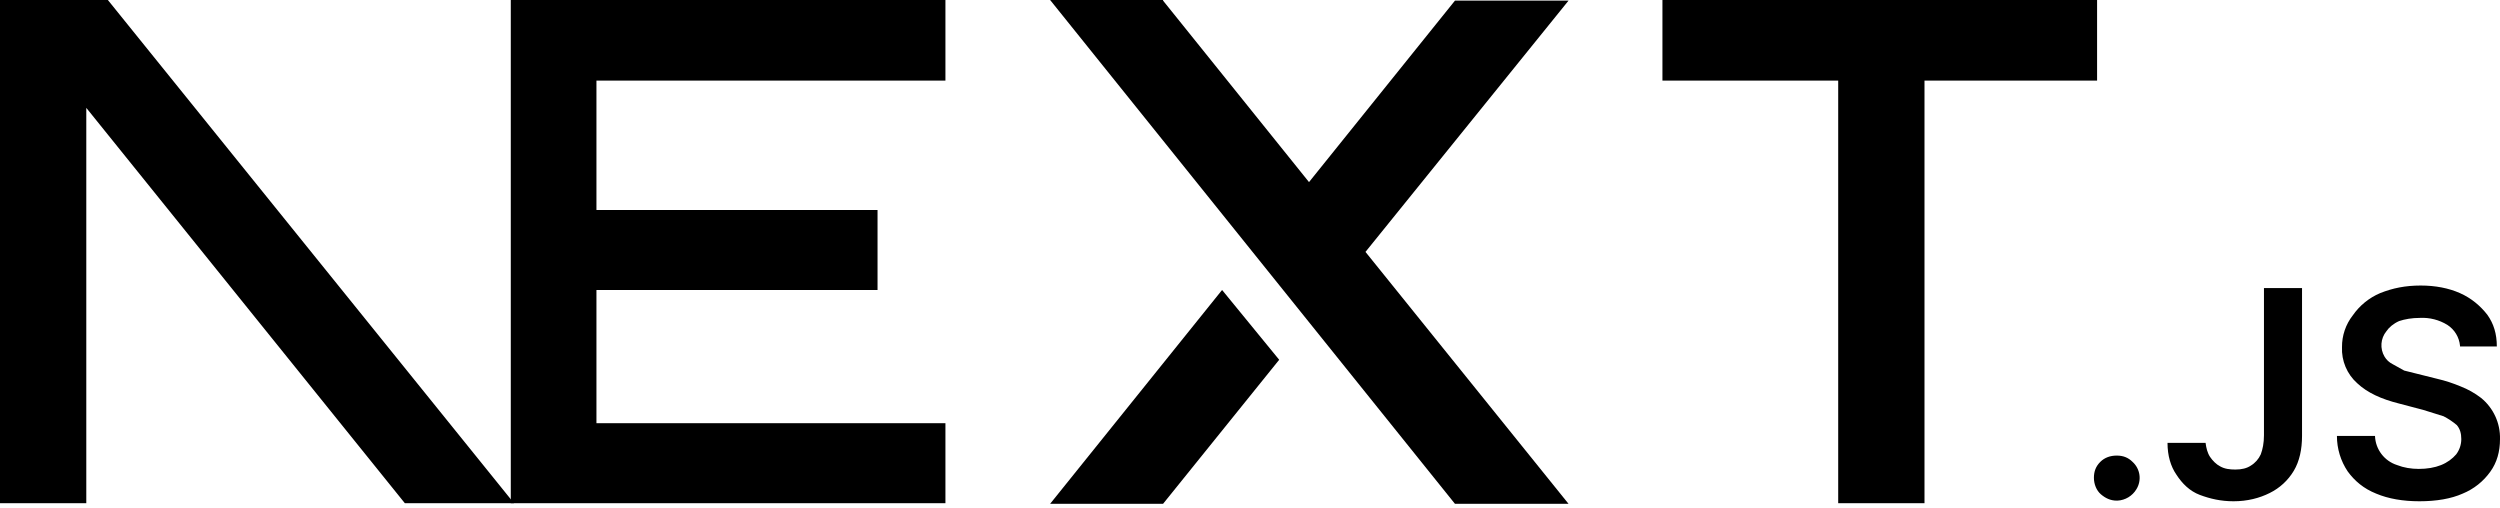
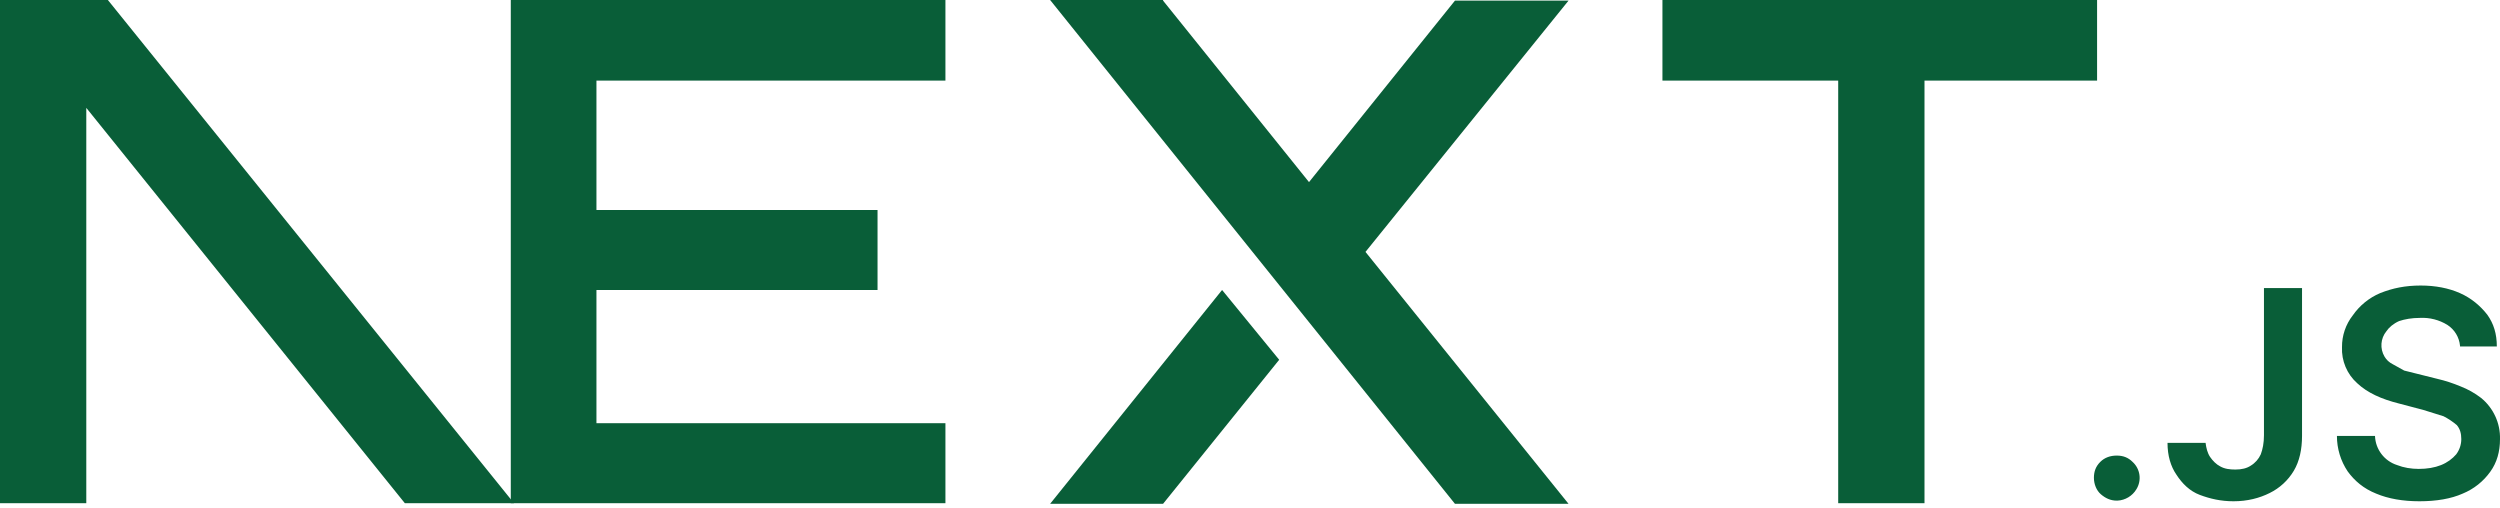
<svg xmlns="http://www.w3.org/2000/svg" fill="none" viewBox="0 0 394 80">
-   <path fill="#000" d="M262 0h68.5v12.7h-27.2v66.6h-13.6V12.7H262V0ZM149 0v12.7H94v20.4h44.3v12.6H94v21h55v12.6H80.5V0h68.7zm34.3 0h-17.8l63.8 79.4h17.9l-32-39.7 32-39.6h-17.9l-23 28.6-23-28.6zm18.3 56.7-9-11-27.1 33.7h17.8l18.3-22.7z" />
-   <path fill="#000" d="M81 79.3 17 0H0v79.3h13.6V17l50.2 62.3H81Zm252.6-.4c-1 0-1.8-.4-2.5-1s-1.1-1.6-1.1-2.6.3-1.8 1-2.5 1.6-1 2.6-1 1.8.3 2.5 1a3.4 3.4 0 0 1 .6 4.3 3.7 3.7 0 0 1-3 1.8zm23.2-33.5h6v23.3c0 2.1-.4 4-1.3 5.5a9.1 9.1 0 0 1-3.8 3.5c-1.6.8-3.5 1.3-5.7 1.3-2 0-3.7-.4-5.3-1s-2.8-1.8-3.7-3.2c-.9-1.3-1.4-3-1.4-5h6c.1.8.3 1.6.7 2.2s1 1.2 1.6 1.5c.7.4 1.5.5 2.4.5 1 0 1.8-.2 2.4-.6a4 4 0 0 0 1.6-1.8c.3-.8.5-1.8.5-3V45.5zm30.9 9.1a4.4 4.4 0 0 0-2-3.3 7.5 7.5 0 0 0-4.3-1.1c-1.3 0-2.4.2-3.3.5-.9.4-1.6 1-2 1.6a3.5 3.5 0 0 0-.3 4c.3.5.7.9 1.3 1.2l1.8 1 2 .5 3.2.8c1.3.3 2.5.7 3.7 1.2a13 13 0 0 1 3.2 1.8 8.1 8.1 0 0 1 3 6.5c0 2-.5 3.7-1.5 5.1a10 10 0 0 1-4.4 3.5c-1.8.8-4.1 1.2-6.8 1.2-2.6 0-4.9-.4-6.8-1.2-2-.8-3.4-2-4.5-3.5a10 10 0 0 1-1.7-5.6h6a5 5 0 0 0 3.5 4.6c1 .4 2.2.6 3.4.6 1.3 0 2.5-.2 3.5-.6 1-.4 1.8-1 2.4-1.7a4 4 0 0 0 .8-2.4c0-.9-.2-1.6-.7-2.2a11 11 0 0 0-2.1-1.4l-3.2-1-3.8-1c-2.8-.7-5-1.7-6.6-3.2a7.2 7.2 0 0 1-2.4-5.7 8 8 0 0 1 1.7-5 10 10 0 0 1 4.3-3.5c2-.8 4-1.2 6.4-1.2 2.3 0 4.4.4 6.2 1.2 1.8.8 3.2 2 4.3 3.4 1 1.4 1.5 3 1.5 5h-5.8z" />
+   <path fill="#095E38" d="M262 0h68.5v12.7h-27.2v66.6h-13.6V12.7H262V0ZM149 0v12.7H94v20.4h44.3v12.6H94v21h55v12.6H80.5V0h68.7zm34.3 0h-17.8l63.8 79.4h17.9l-32-39.7 32-39.6h-17.9l-23 28.6-23-28.6zm18.3 56.7-9-11-27.1 33.7h17.8l18.3-22.7z" />
+   <path fill="#095E38" d="M81 79.3 17 0H0v79.3h13.6V17l50.2 62.3H81Zm252.6-.4c-1 0-1.8-.4-2.5-1s-1.1-1.6-1.1-2.6.3-1.8 1-2.5 1.6-1 2.6-1 1.8.3 2.5 1a3.4 3.4 0 0 1 .6 4.3 3.7 3.7 0 0 1-3 1.8zm23.2-33.5h6v23.3c0 2.1-.4 4-1.3 5.5a9.1 9.1 0 0 1-3.8 3.5c-1.6.8-3.5 1.3-5.7 1.3-2 0-3.7-.4-5.3-1s-2.8-1.8-3.7-3.2c-.9-1.3-1.4-3-1.4-5h6c.1.8.3 1.6.7 2.2s1 1.2 1.6 1.5c.7.4 1.5.5 2.4.5 1 0 1.8-.2 2.4-.6a4 4 0 0 0 1.6-1.8c.3-.8.5-1.8.5-3V45.5zm30.9 9.1a4.4 4.4 0 0 0-2-3.3 7.5 7.5 0 0 0-4.3-1.1c-1.3 0-2.4.2-3.3.5-.9.4-1.6 1-2 1.6a3.5 3.5 0 0 0-.3 4c.3.5.7.9 1.3 1.2l1.8 1 2 .5 3.2.8c1.3.3 2.5.7 3.7 1.2a13 13 0 0 1 3.2 1.8 8.1 8.1 0 0 1 3 6.5c0 2-.5 3.7-1.5 5.1a10 10 0 0 1-4.4 3.5c-1.8.8-4.1 1.2-6.8 1.2-2.6 0-4.9-.4-6.8-1.2-2-.8-3.4-2-4.5-3.5a10 10 0 0 1-1.7-5.6h6a5 5 0 0 0 3.5 4.6c1 .4 2.2.6 3.4.6 1.3 0 2.5-.2 3.5-.6 1-.4 1.8-1 2.4-1.7a4 4 0 0 0 .8-2.4c0-.9-.2-1.6-.7-2.2a11 11 0 0 0-2.1-1.4l-3.2-1-3.8-1c-2.8-.7-5-1.7-6.6-3.2a7.2 7.2 0 0 1-2.4-5.7 8 8 0 0 1 1.7-5 10 10 0 0 1 4.3-3.5c2-.8 4-1.2 6.4-1.2 2.3 0 4.4.4 6.2 1.2 1.8.8 3.2 2 4.3 3.4 1 1.4 1.5 3 1.5 5h-5.8z" />
</svg>
